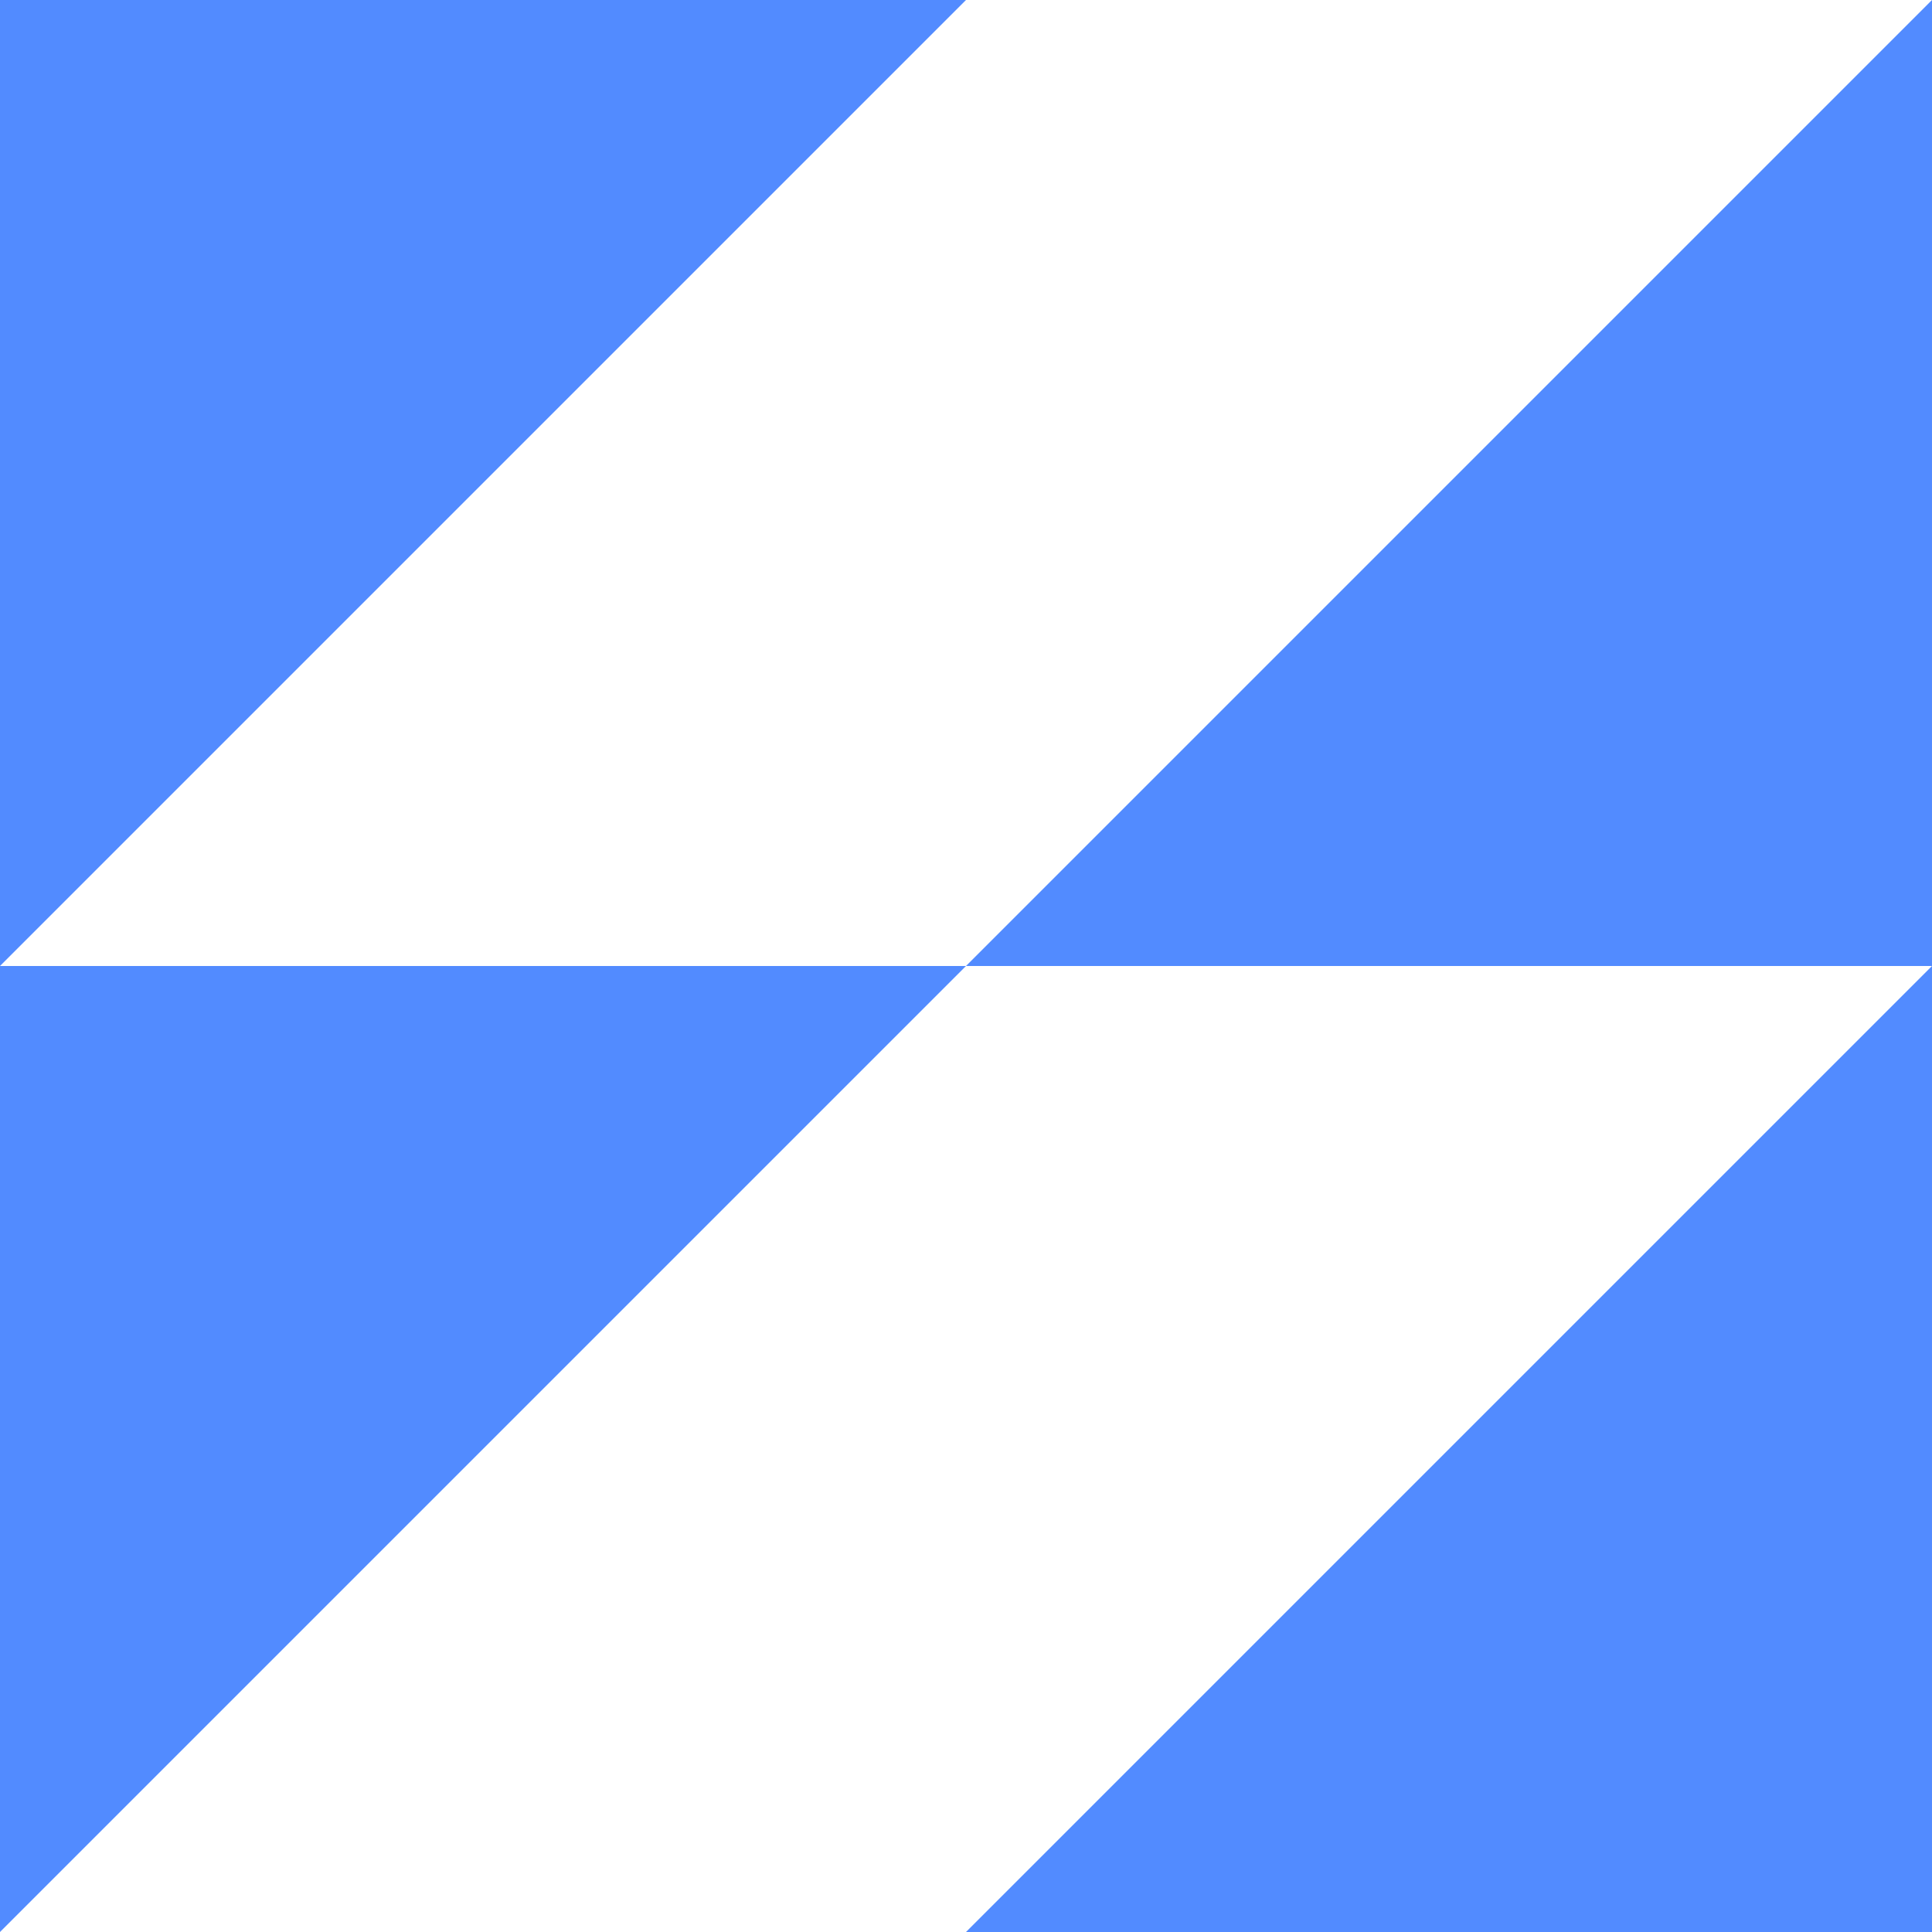
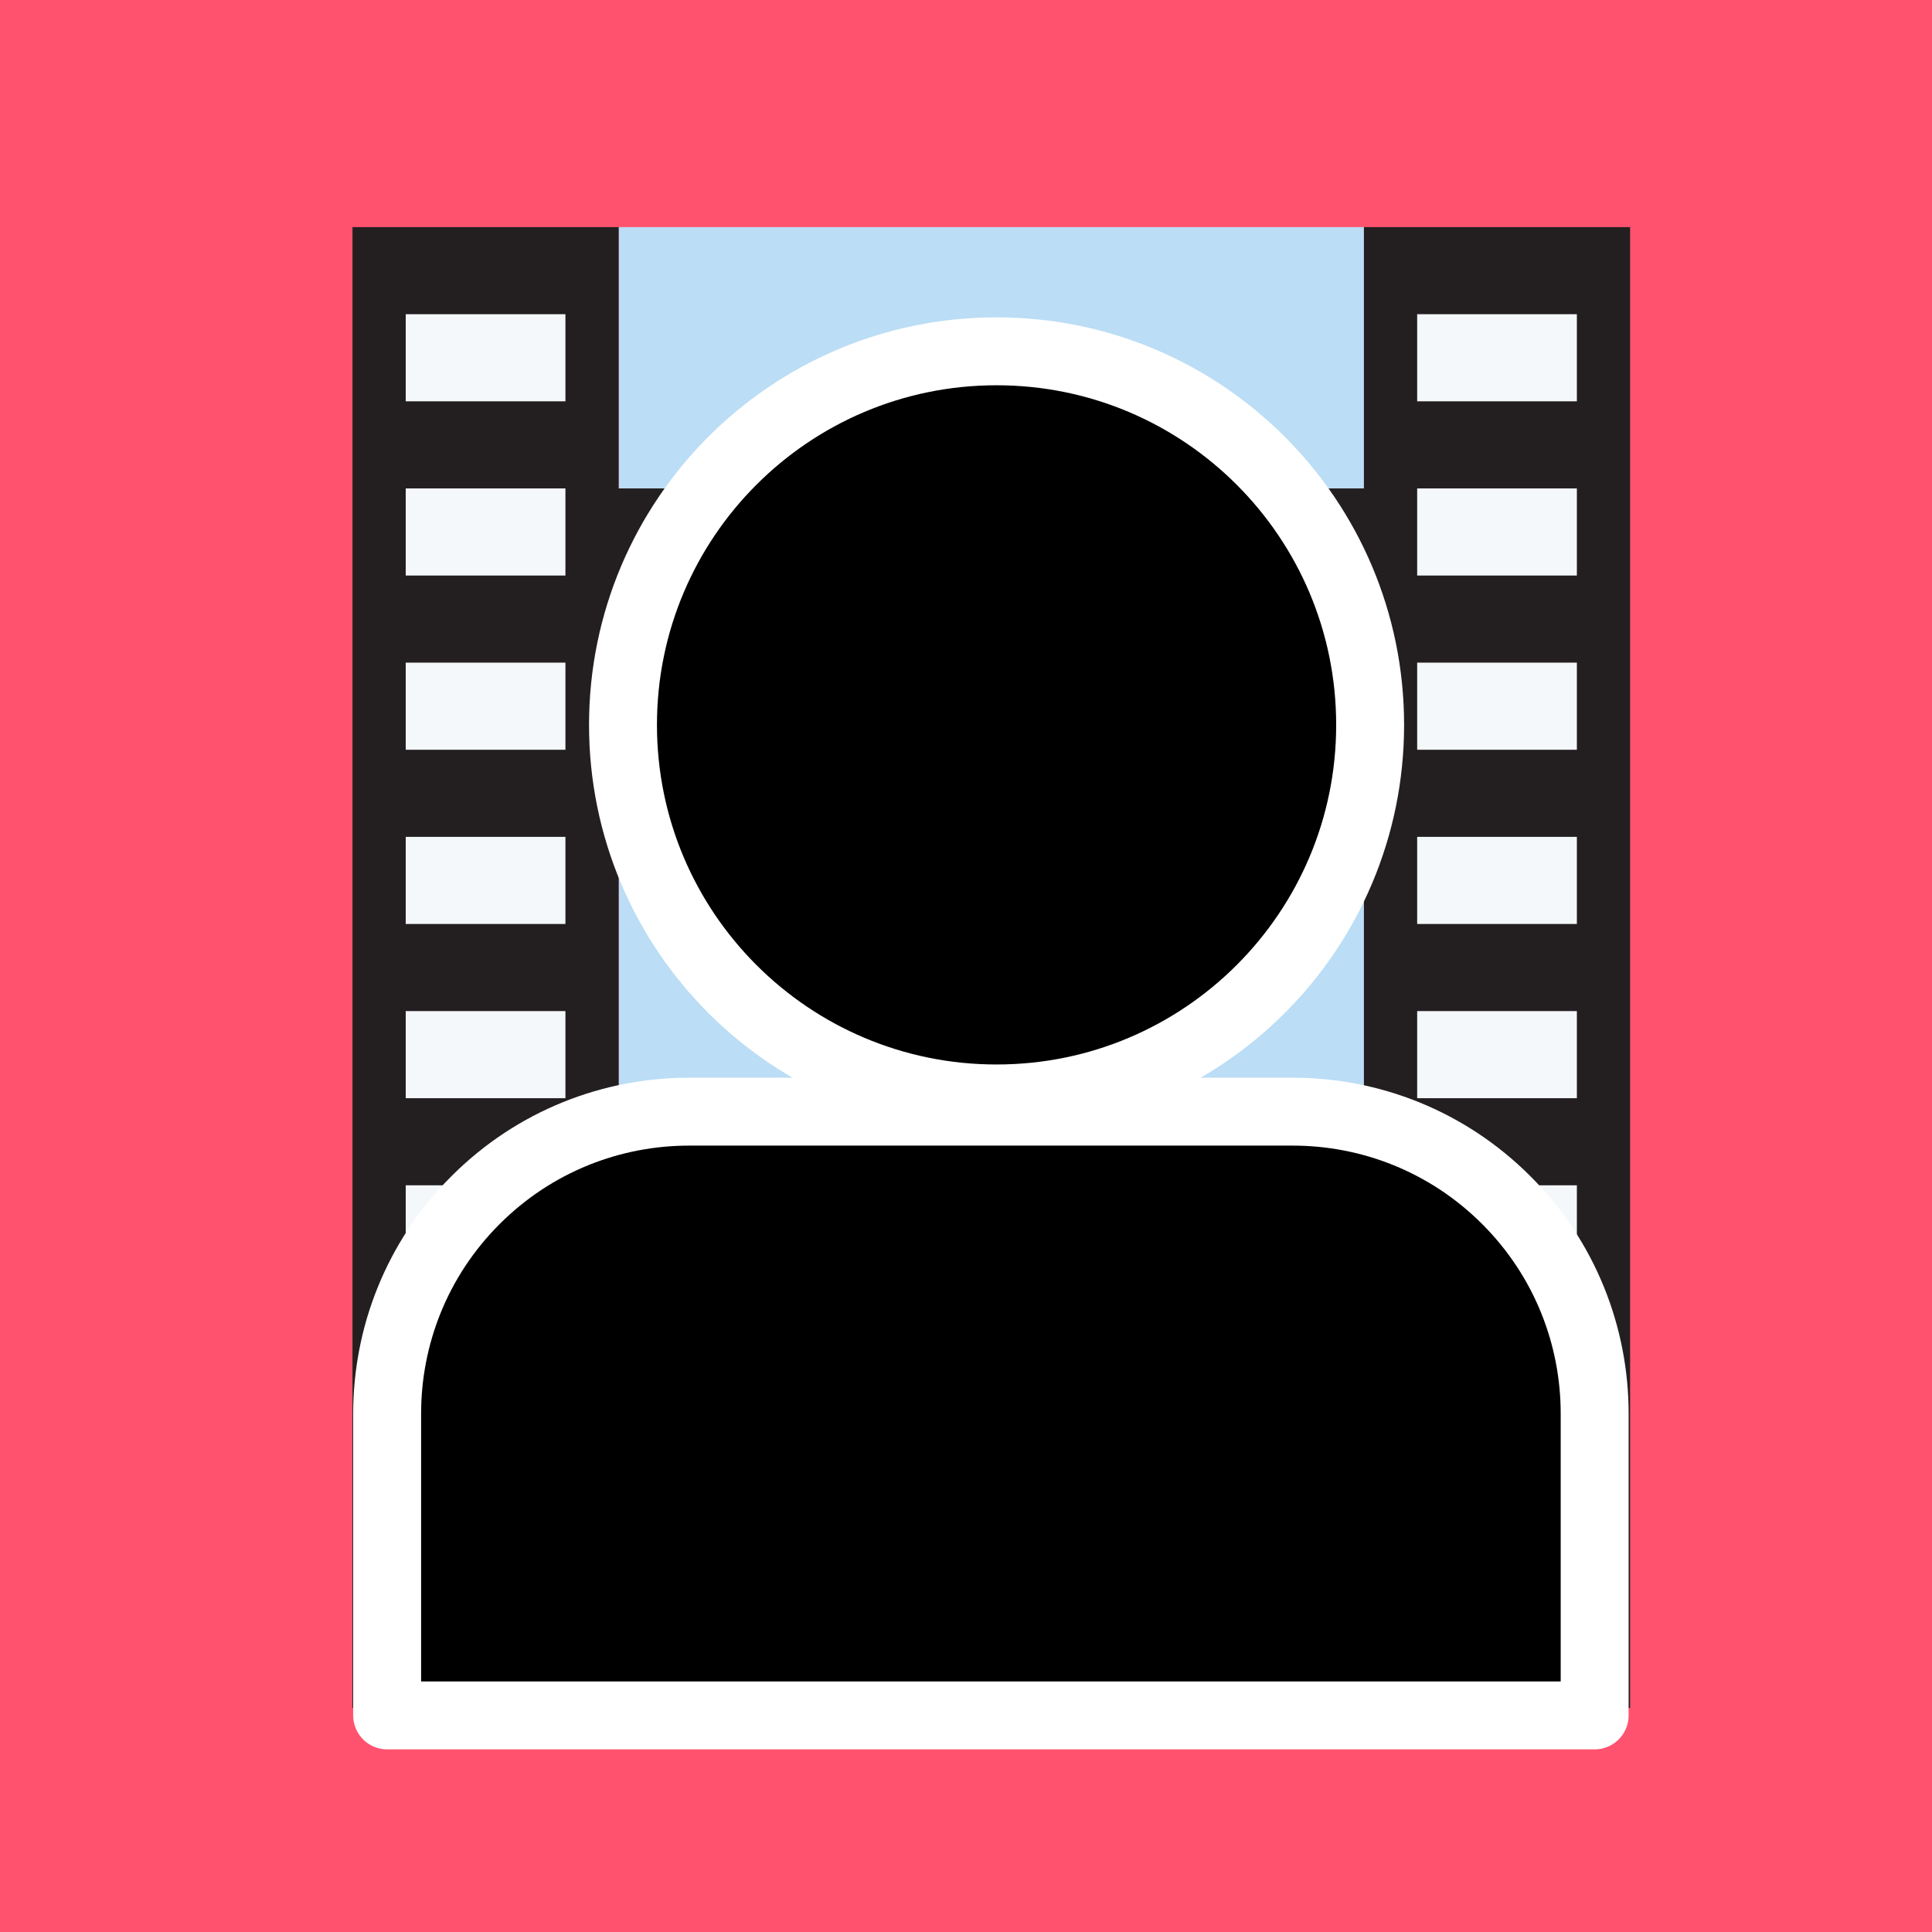
- <svg xmlns="http://www.w3.org/2000/svg" version="1.1" viewBox="0 0 512 512" height="512" width="512">
-   <path d="M 0 0,512 0,512 512,0 512 Z" fill="hsl(220, 100%, 66%)" />
-   <g style="fill:white">
-     <path d="M 256,0 0,256 256,256 512,0 Z" />
-     <path d="M 0,512 256,256 512,256 256,512 Z" />
+ <svg xmlns="http://www.w3.org/2000/svg" viewBox="0 0 512 512">
+   <defs>
+     <style>
+ 			#user {
+ 				stroke: white;
+ 				stroke-width: 20;
+ 				stroke-linejoin: round;
+ 			}
+ 			
+ 			#map .outline {
+ 				fill: white;
+ 			}
+ 		</style>
+   </defs>
+   <rect width="512" height="512" fill="hsl(-10, 100%, 66%)" />
+   <g transform="translate(256, 256) scale(0.9) translate(-256, -256)">
+     <g id="film" transform="translate(264 256) scale(1.1 0.9) rotate(90) translate(-256 -256)">
+       <g transform="scale(14.25)">
+         <path d="M29 11h6v14h-6zM1 11h6v14H1zm8 0h18v14H9z" fill="#BBDDF5" />
+         <path fill="#231F20" d="M35 11V6H1v5h6v14H1v5h34v-5h-6V11h6zm-8 14H9V11h18v14z" />
+         <path fill="#F5F8FA" d="M31 7h2v3h-2zm-4 0h2v3h-2zm-4 0h2v3h-2zm-4 0h2v3h-2zm-4 0h2v3h-2zm-4 0h2v3h-2zM7 7h2v3H7zM3 7h2v3H3zm28 19h2v3h-2zm-4 0h2v3h-2zm-4 0h2v3h-2zm-4 0h2v3h-2zm-4 0h2v3h-2zm-4 0h2v3h-2zm-4 0h2v3H7zm-4 0h2v3H3z" />
+         <path fill="#88C9F9" d="M29 25V11h1v14zM9 25V11h1v14z" />
+       </g>
+     </g>
+     <g id="user">
+       <g transform="translate(50, 50)">
+         <path d="M391.113, 426.667H35.554v-88.892c0-22.746, 8.678-45.495, 26.039-62.848 c17.353-17.357, 40.102-26.039, 62.848-26.039h177.783c22.75, 0, 45.495, 8.678, 62.852, 26.039 c17.353, 17.353, 26.035, 40.102, 26.035, 62.848V426.667z" />
+         <circle cx="215" cy="135" r="110" />
+       </g>
+     </g>
  </g>
</svg>
